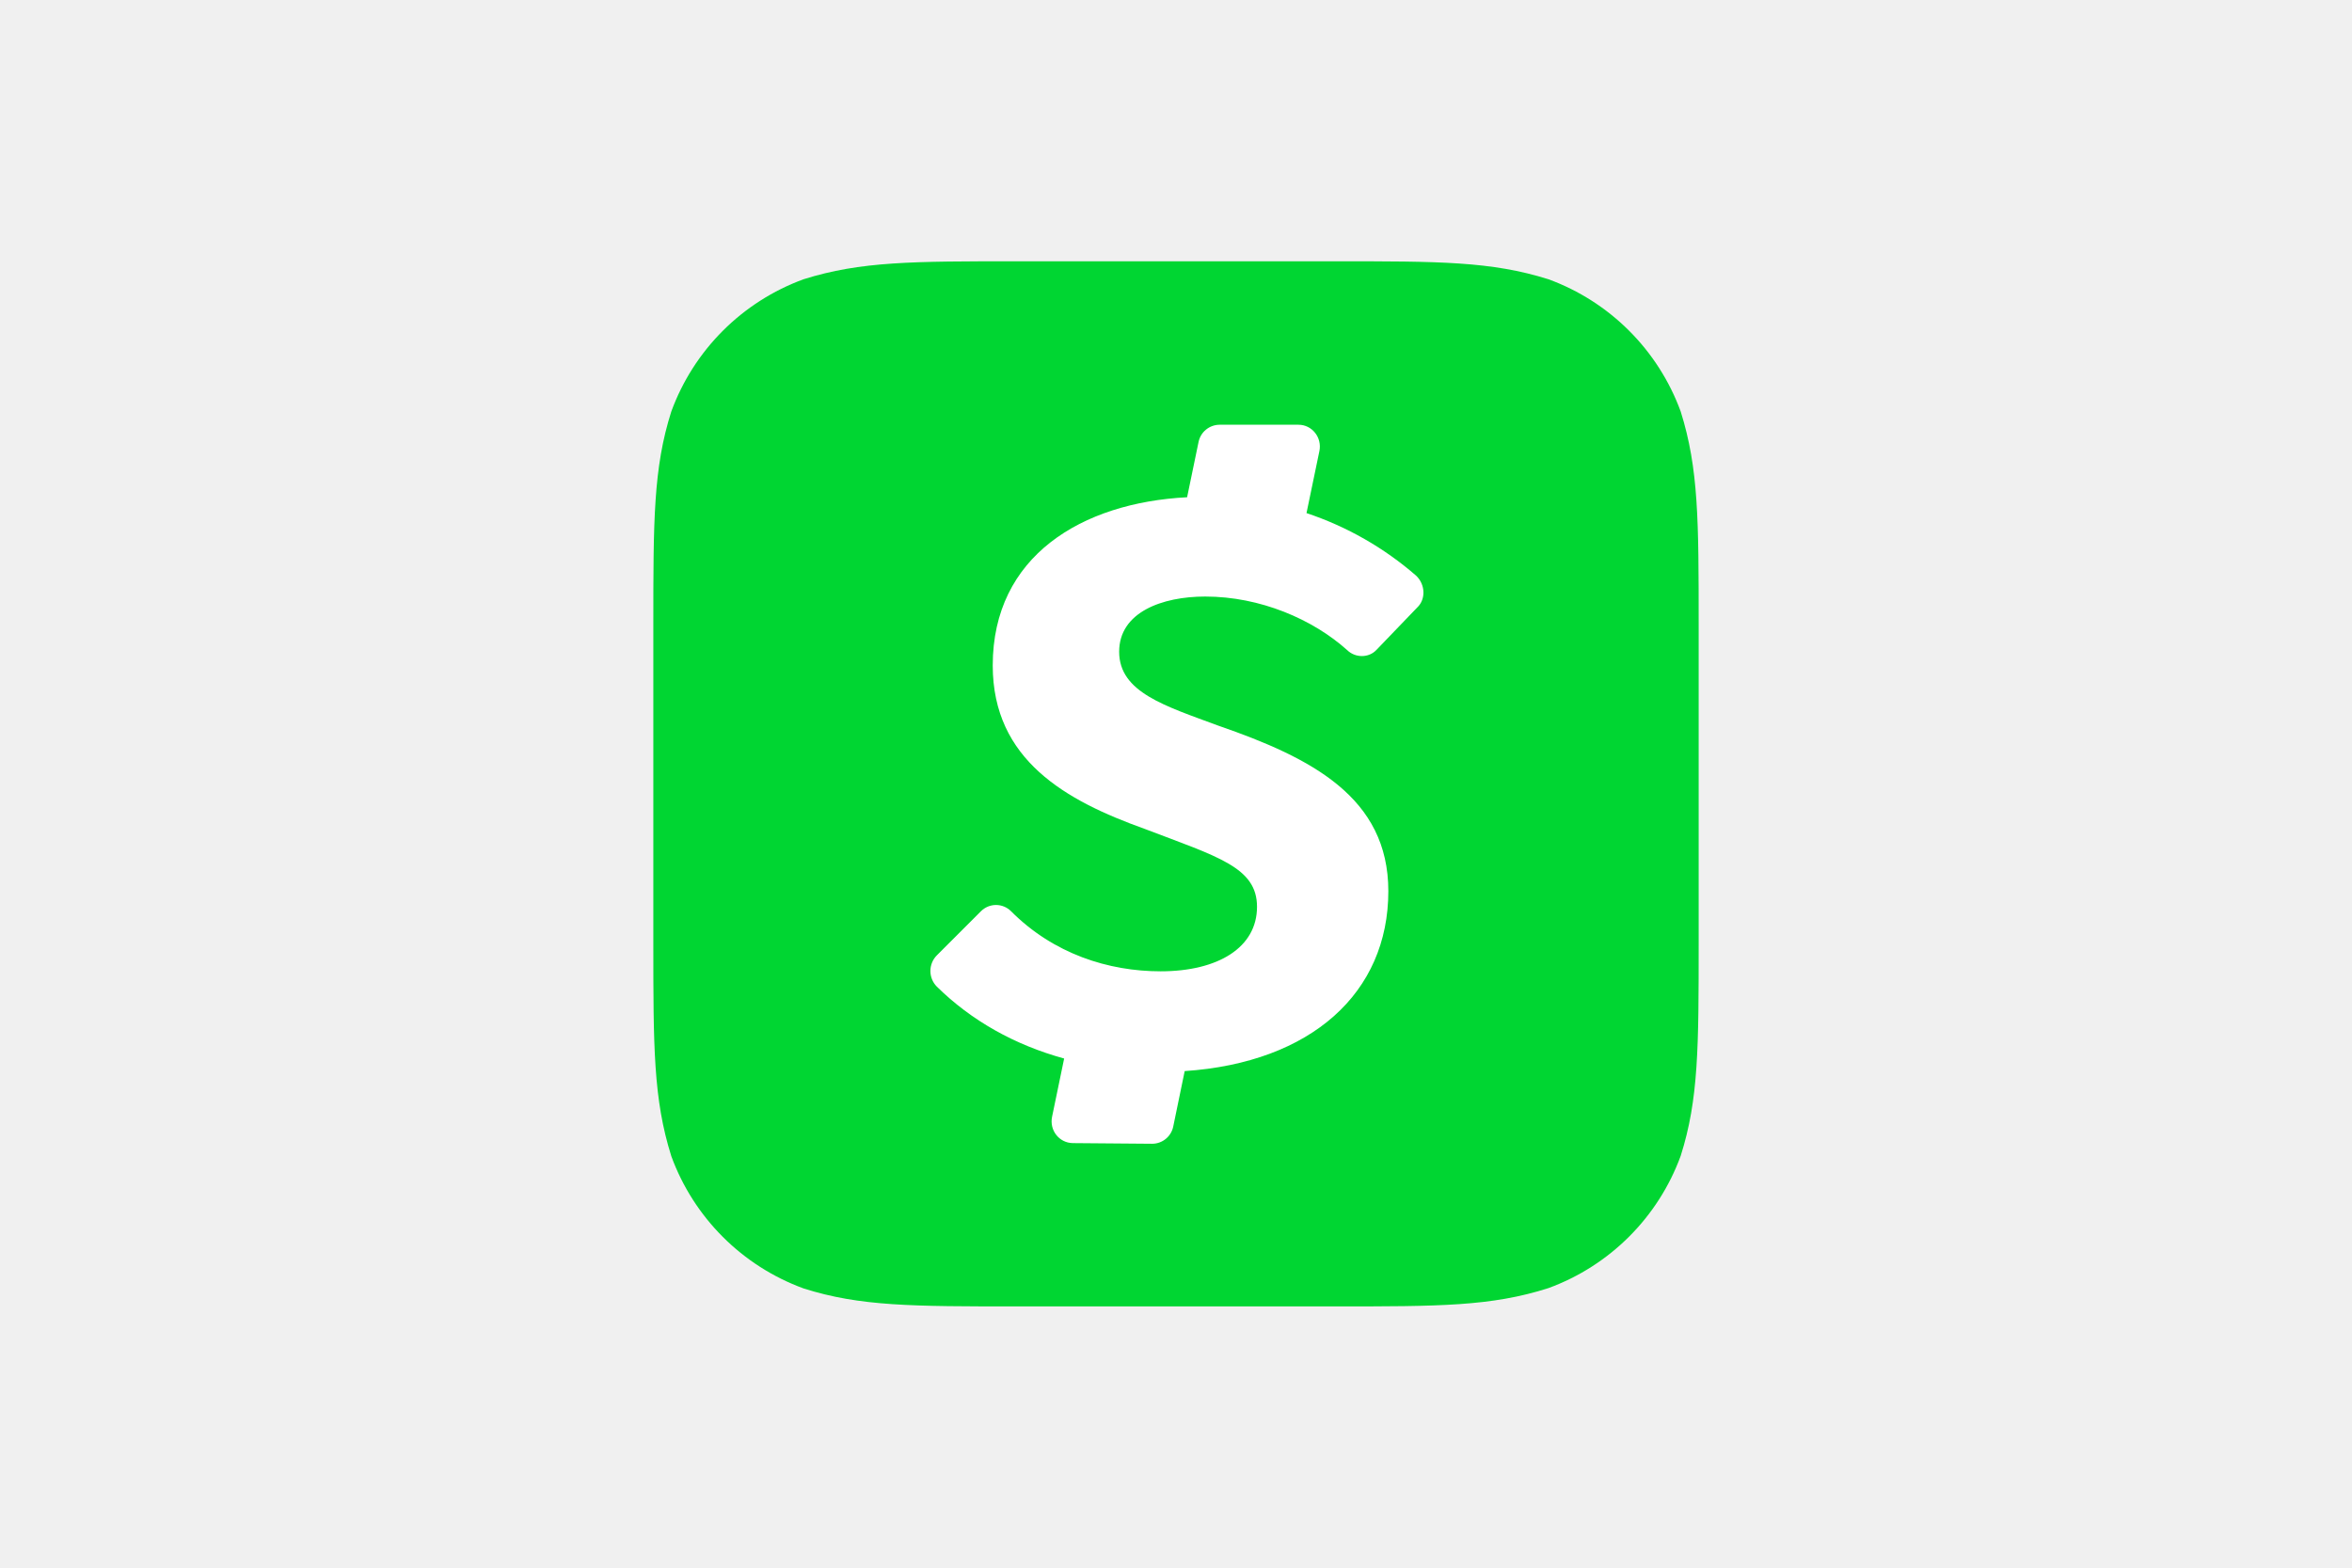
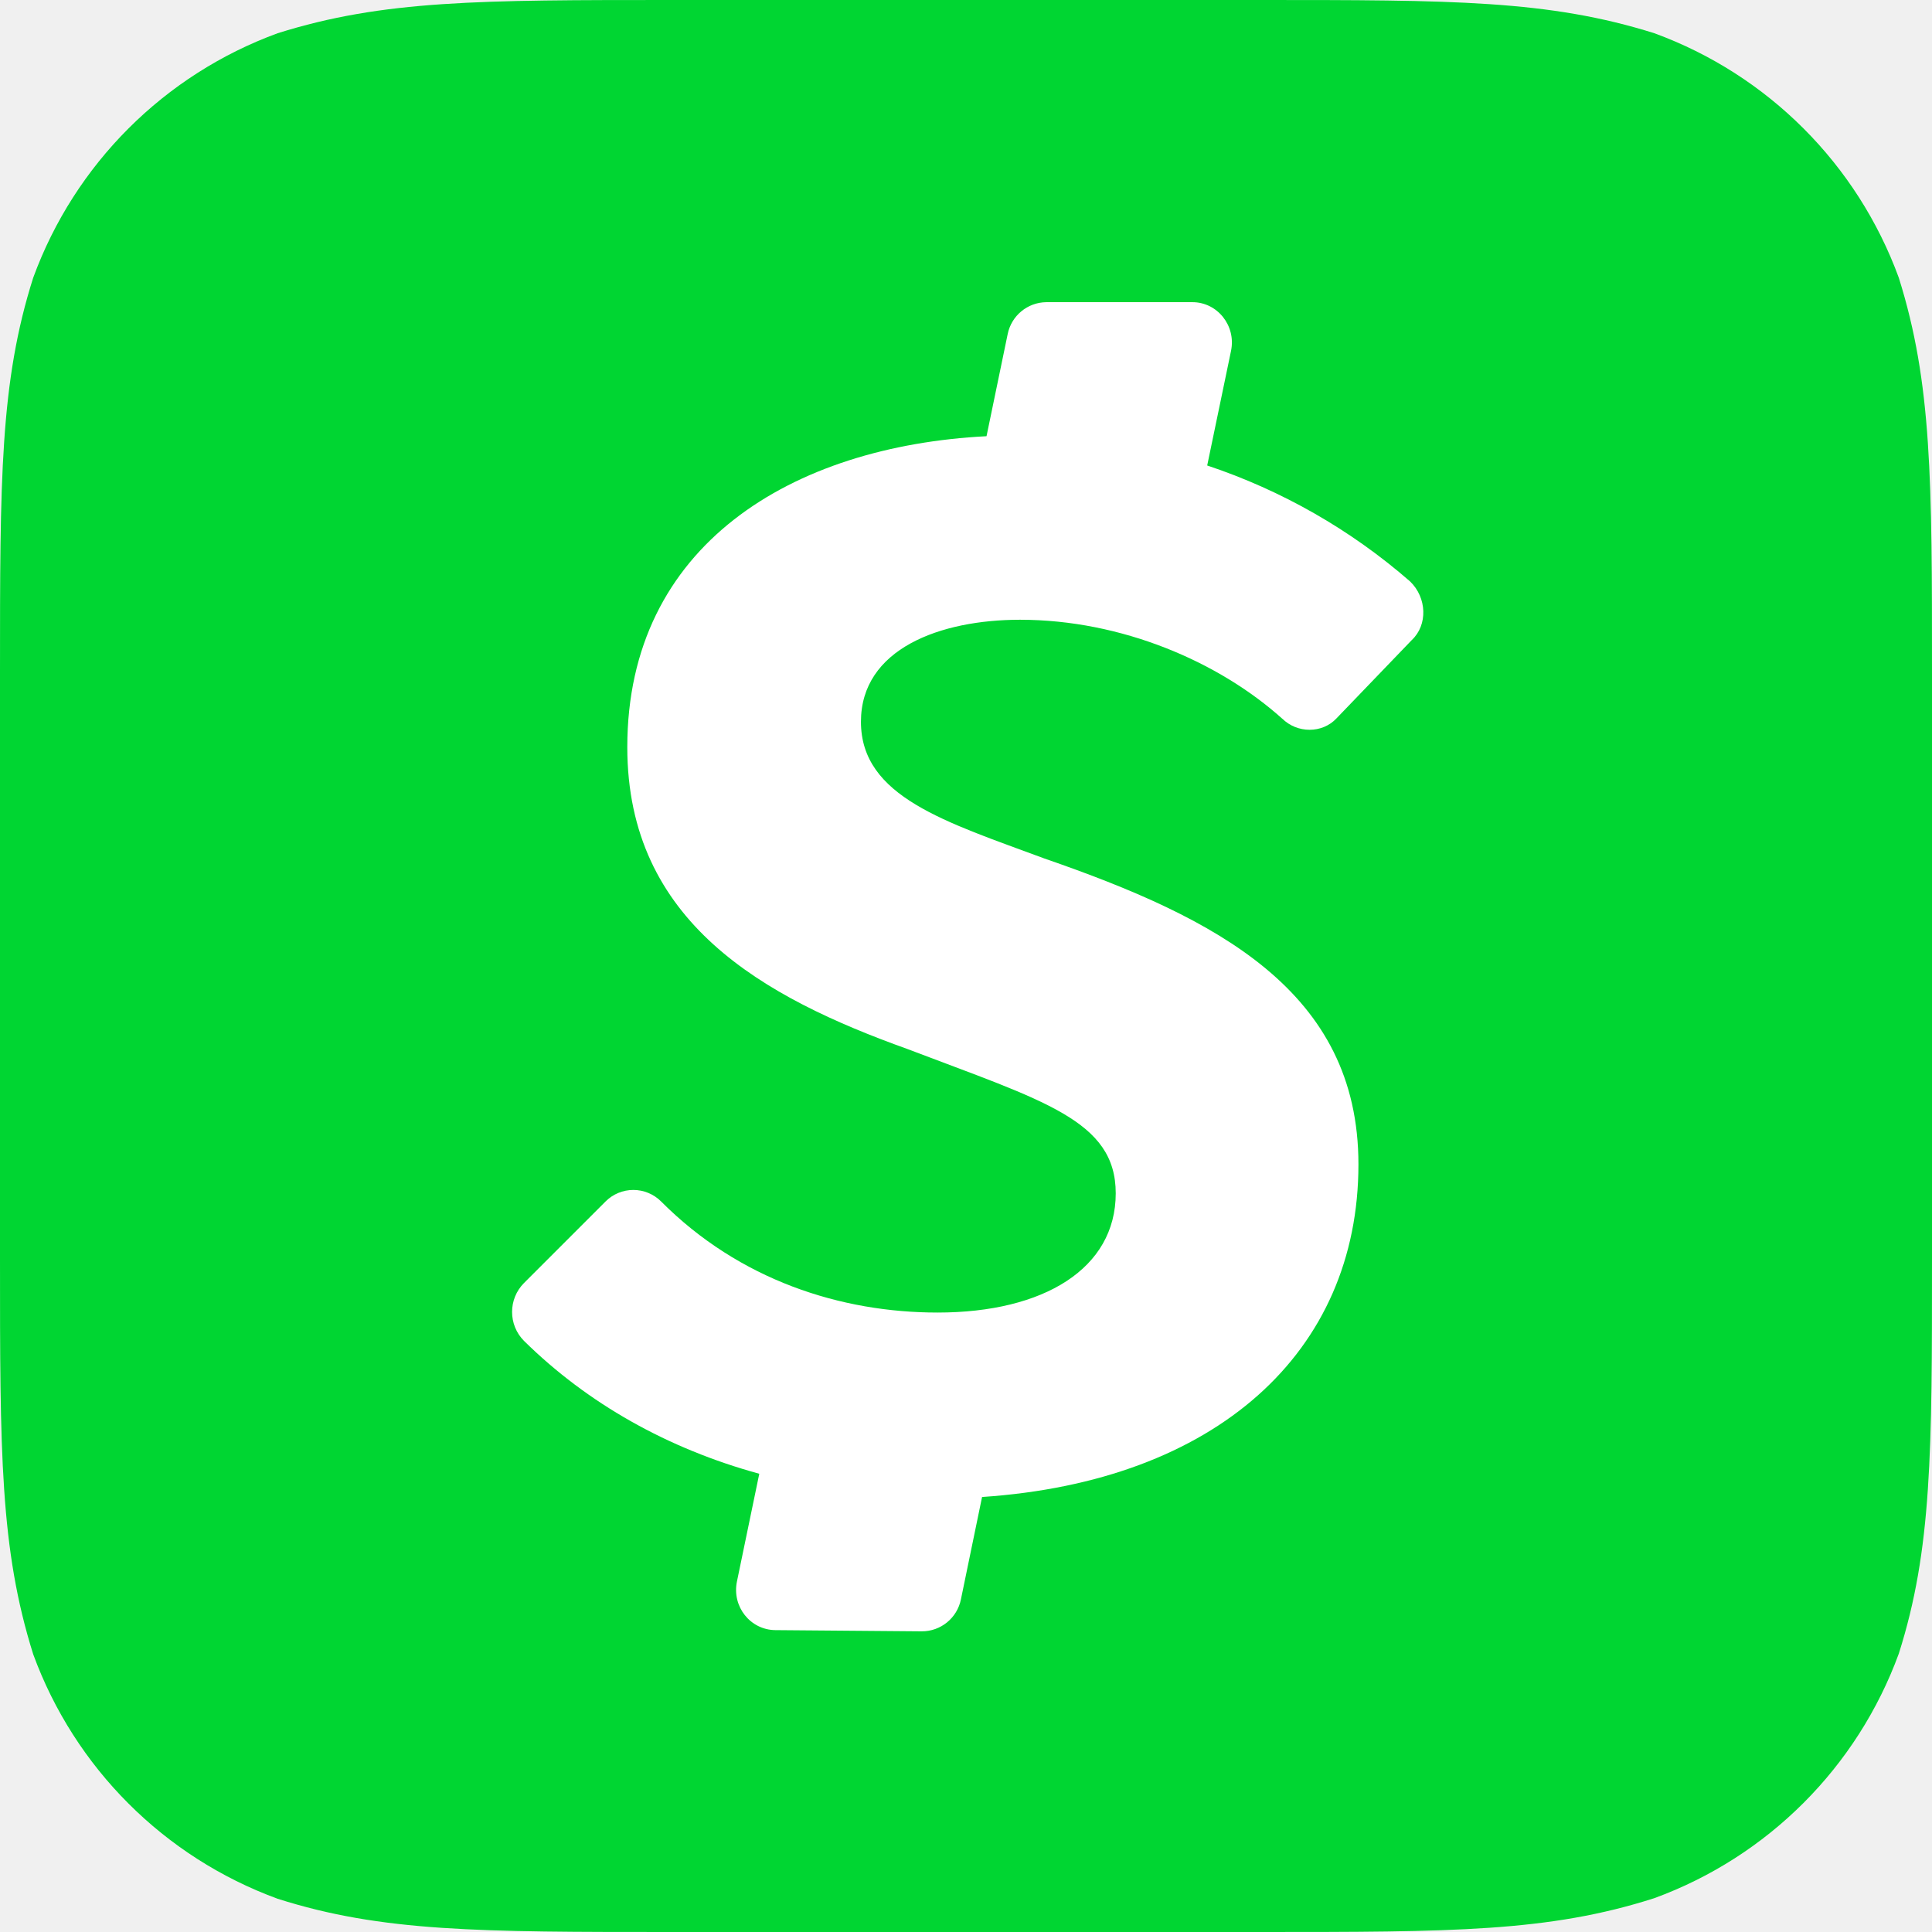
- <svg xmlns="http://www.w3.org/2000/svg" height="800" width="1200" class="app-icon" viewBox="-9.6 -16 83.2 96">
-   <g fill="#FFF">
-     <path fill="#00D632" d="M41.7 0c6.4 0 9.6 0 13.1 1.1a13.6 13.6 0 018.1 8.1C64 12.7 64 15.9 64 22.31v19.37c0 6.42 0 9.64-1.1 13.1a13.6 13.6 0 01-8.1 8.1C51.3 64 48.1 64 41.7 64H22.3c-6.42 0-9.64 0-13.1-1.1a13.6 13.6 0 01-8.1-8.1C0 51.3 0 48.1 0 41.69V22.3c0-6.42 0-9.64 1.1-13.1a13.6 13.6 0 018.1-8.1C12.7 0 15.9 0 22.3 0z" />
-     <path d="M42.47 23.8c.5.5 1.33.5 1.8 0l2.5-2.6c.53-.5.5-1.4-.06-1.94a19.73 19.73 0 00-6.72-3.84l.79-3.8c.17-.83-.45-1.61-1.28-1.61h-4.84a1.32 1.32 0 00-1.28 1.06l-.7 3.38c-6.44.33-11.9 3.6-11.9 10.3 0 5.8 4.51 8.29 9.28 10 4.51 1.72 6.9 2.36 6.9 4.78 0 2.49-2.38 3.95-5.9 3.95-3.2 0-6.56-1.07-9.16-3.68a1.3 1.3 0 00-1.84 0l-2.7 2.7a1.36 1.36 0 000 1.92c2.1 2.07 4.76 3.57 7.792 4.4l-.74 3.57c-.17.83.44 1.6 1.27 1.61l4.85.04a1.32 1.32 0 001.3-1.06l.7-3.39C40.28 49.07 45 44.8 45 38.57c0-5.74-4.7-8.16-10.4-10.13-3.26-1.21-6.08-2.04-6.08-4.53 0-2.42 2.63-3.38 5.27-3.38 3.36 0 6.59 1.39 8.7 3.29z" />
+ <svg xmlns="http://www.w3.org/2000/svg" class="app-icon" viewBox="0 0 64 64">
+   <g fill-rule="nonzero" fill="#FFF">
+     <path d="M41.7 0c6.4 0 9.6 0 13.1 1.1a13.6 13.6 0 0 1 8.1 8.1C64 12.7 64 15.9 64 22.31v19.37c0 6.42 0 9.64-1.1 13.1a13.6 13.6 0 0 1-8.1 8.1C51.3 64 48.1 64 41.7 64H22.3c-6.42 0-9.64 0-13.1-1.1a13.6 13.6 0 0 1-8.1-8.1C0 51.3 0 48.1 0 41.69V22.3c0-6.42 0-9.64 1.1-13.1a13.6 13.6 0 0 1 8.1-8.1C12.7 0 15.9 0 22.3 0h19.4z" fill="#00D632" />
+     <path d="M42.47 23.8c.5.5 1.33.5 1.8-.0l2.5-2.6c.53-.5.5-1.4-.06-1.94a19.73 19.73 0 0 0-6.72-3.84l.79-3.8c.17-.83-.45-1.61-1.28-1.61h-4.84a1.32 1.32 0 0 0-1.28 1.06l-.7 3.38c-6.44.33-11.9 3.6-11.9 10.3 0 5.8 4.51 8.29 9.28 10 4.51 1.72 6.9 2.36 6.9 4.78 0 2.49-2.38 3.95-5.9 3.95-3.2 0-6.56-1.07-9.16-3.68a1.3 1.3 0 0 0-1.84-.0l-2.7 2.7a1.36 1.36 0 0 0 .0 1.92c2.1 2.07 4.76 3.57 7.792 4.4l-.74 3.57c-.17.83.44 1.6 1.27 1.61l4.85.04a1.32 1.32 0 0 0 1.3-1.06l.7-3.39C40.28 49.07 45 44.8 45 38.57c0-5.74-4.7-8.16-10.4-10.13-3.26-1.21-6.08-2.04-6.08-4.53 0-2.42 2.63-3.38 5.27-3.38 3.36 0 6.59 1.39 8.7 3.29z" fill="#FFF" />
  </g>
</svg>
